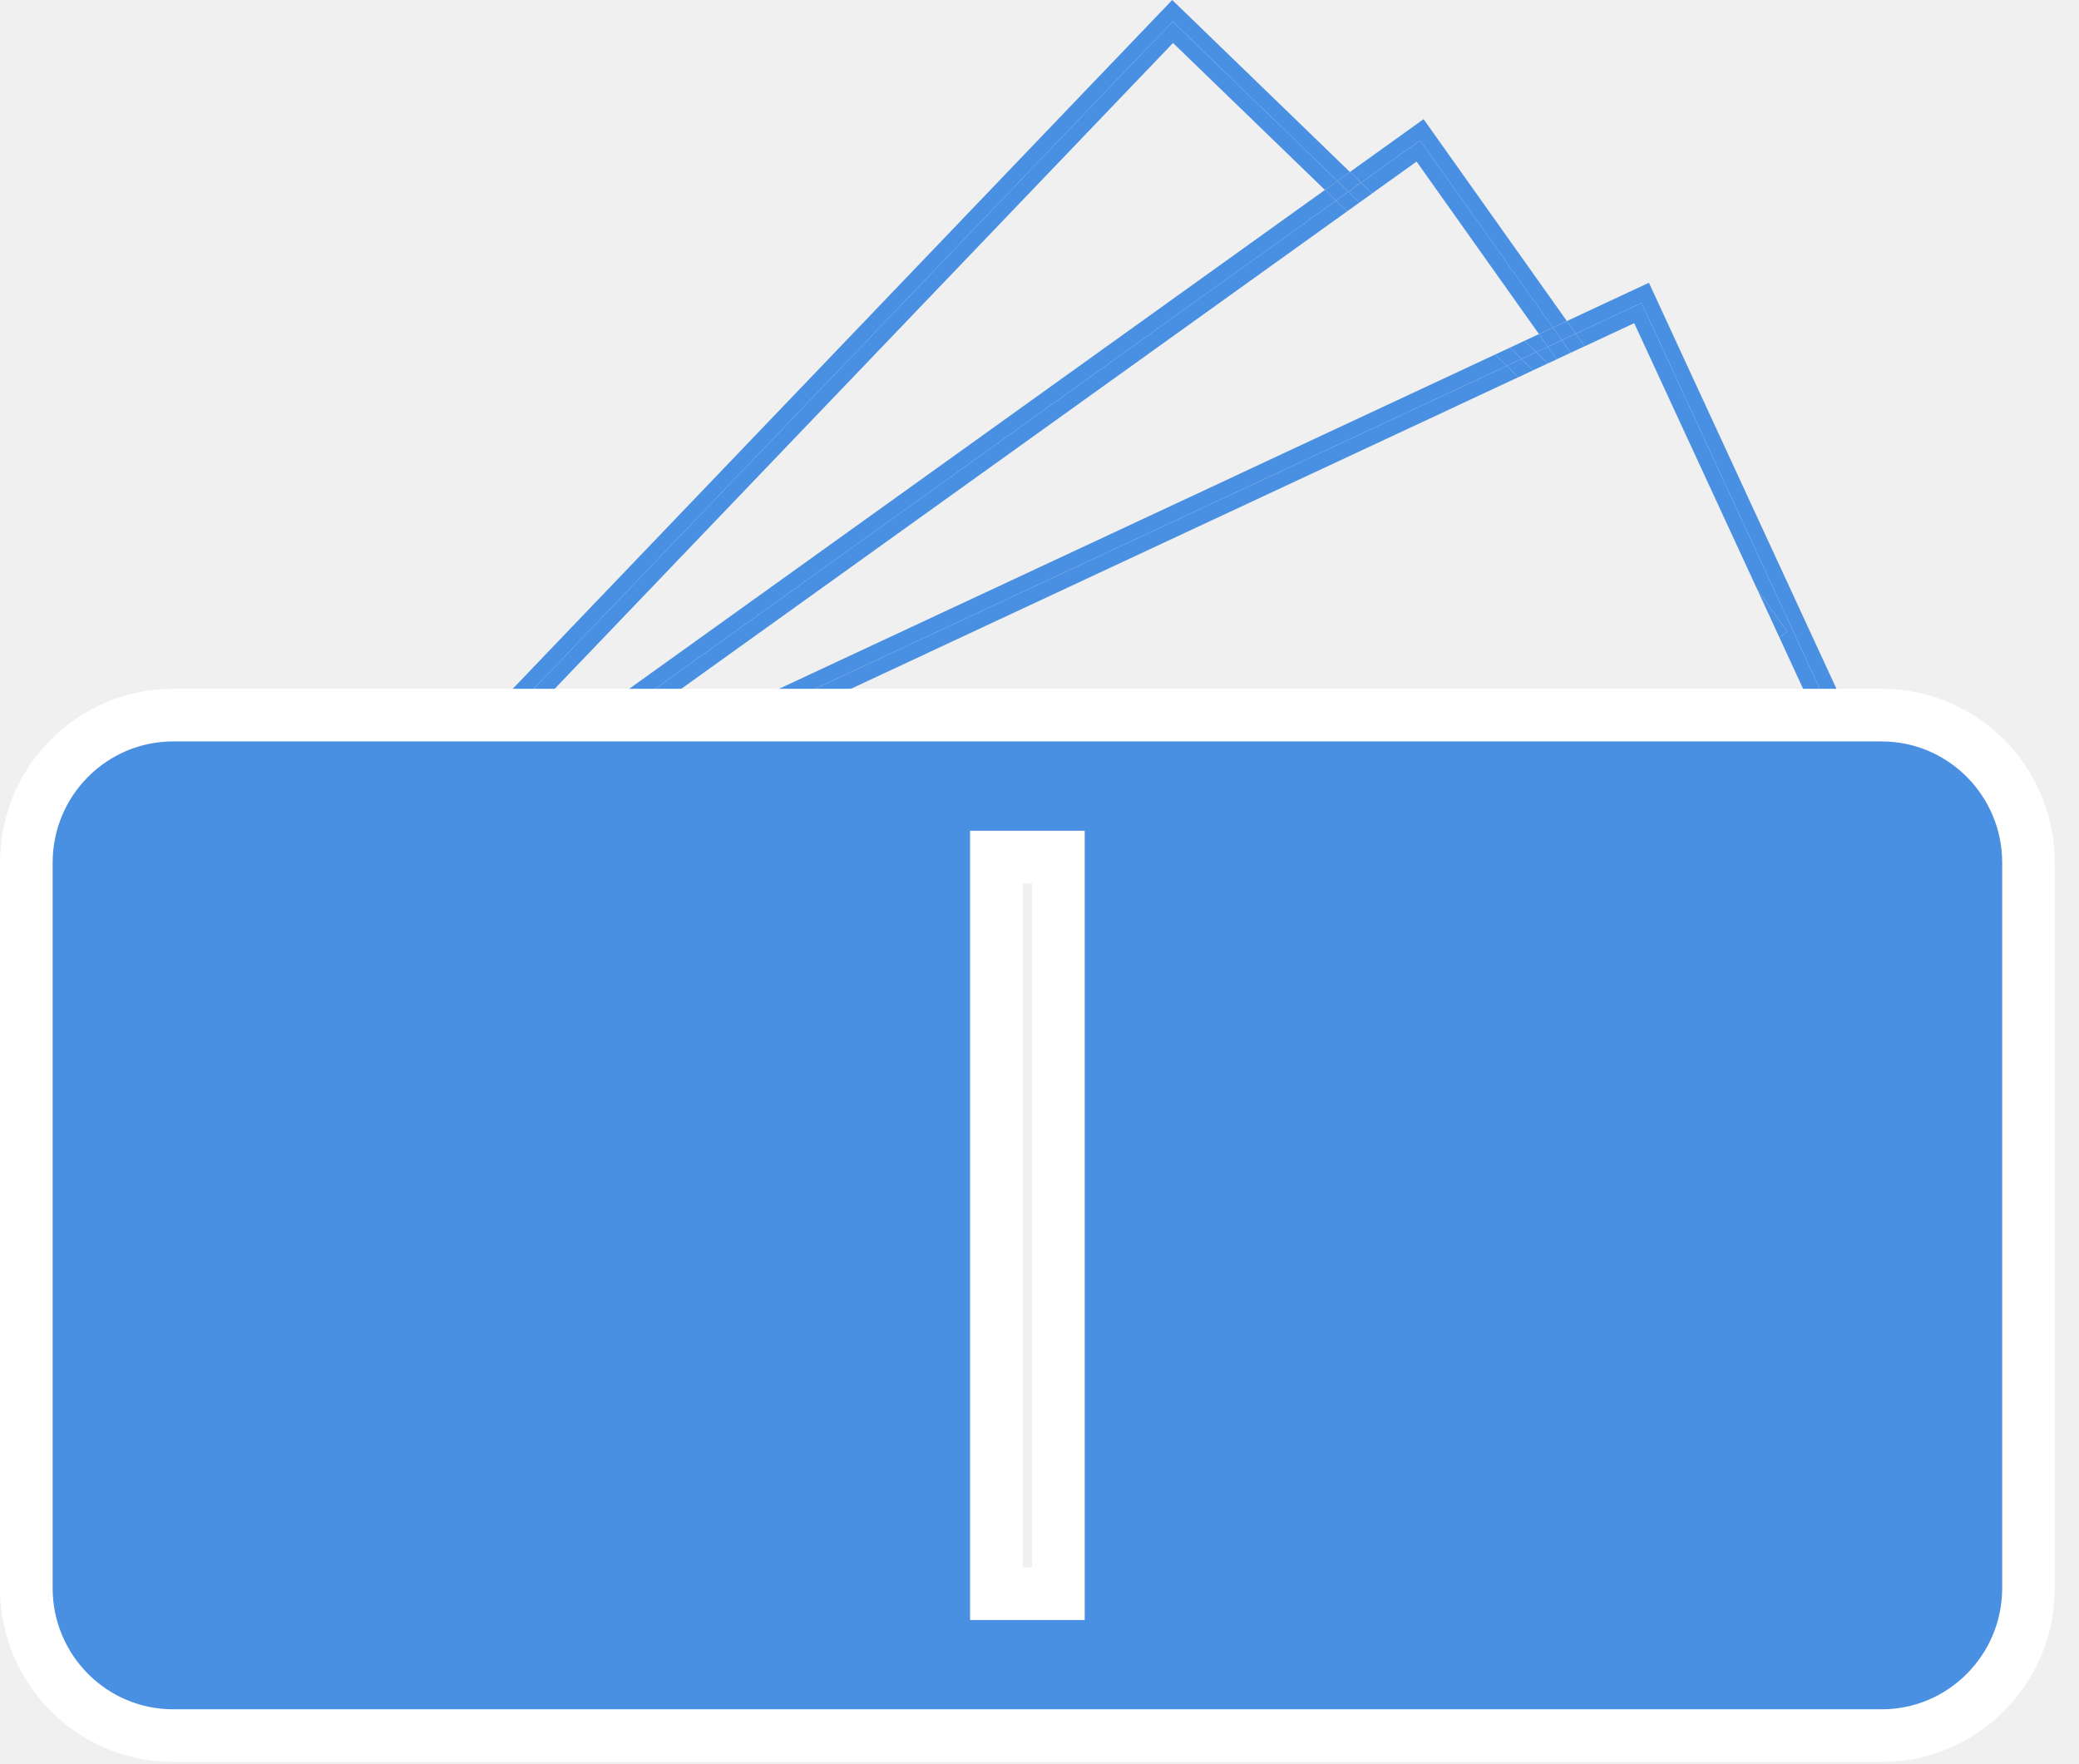
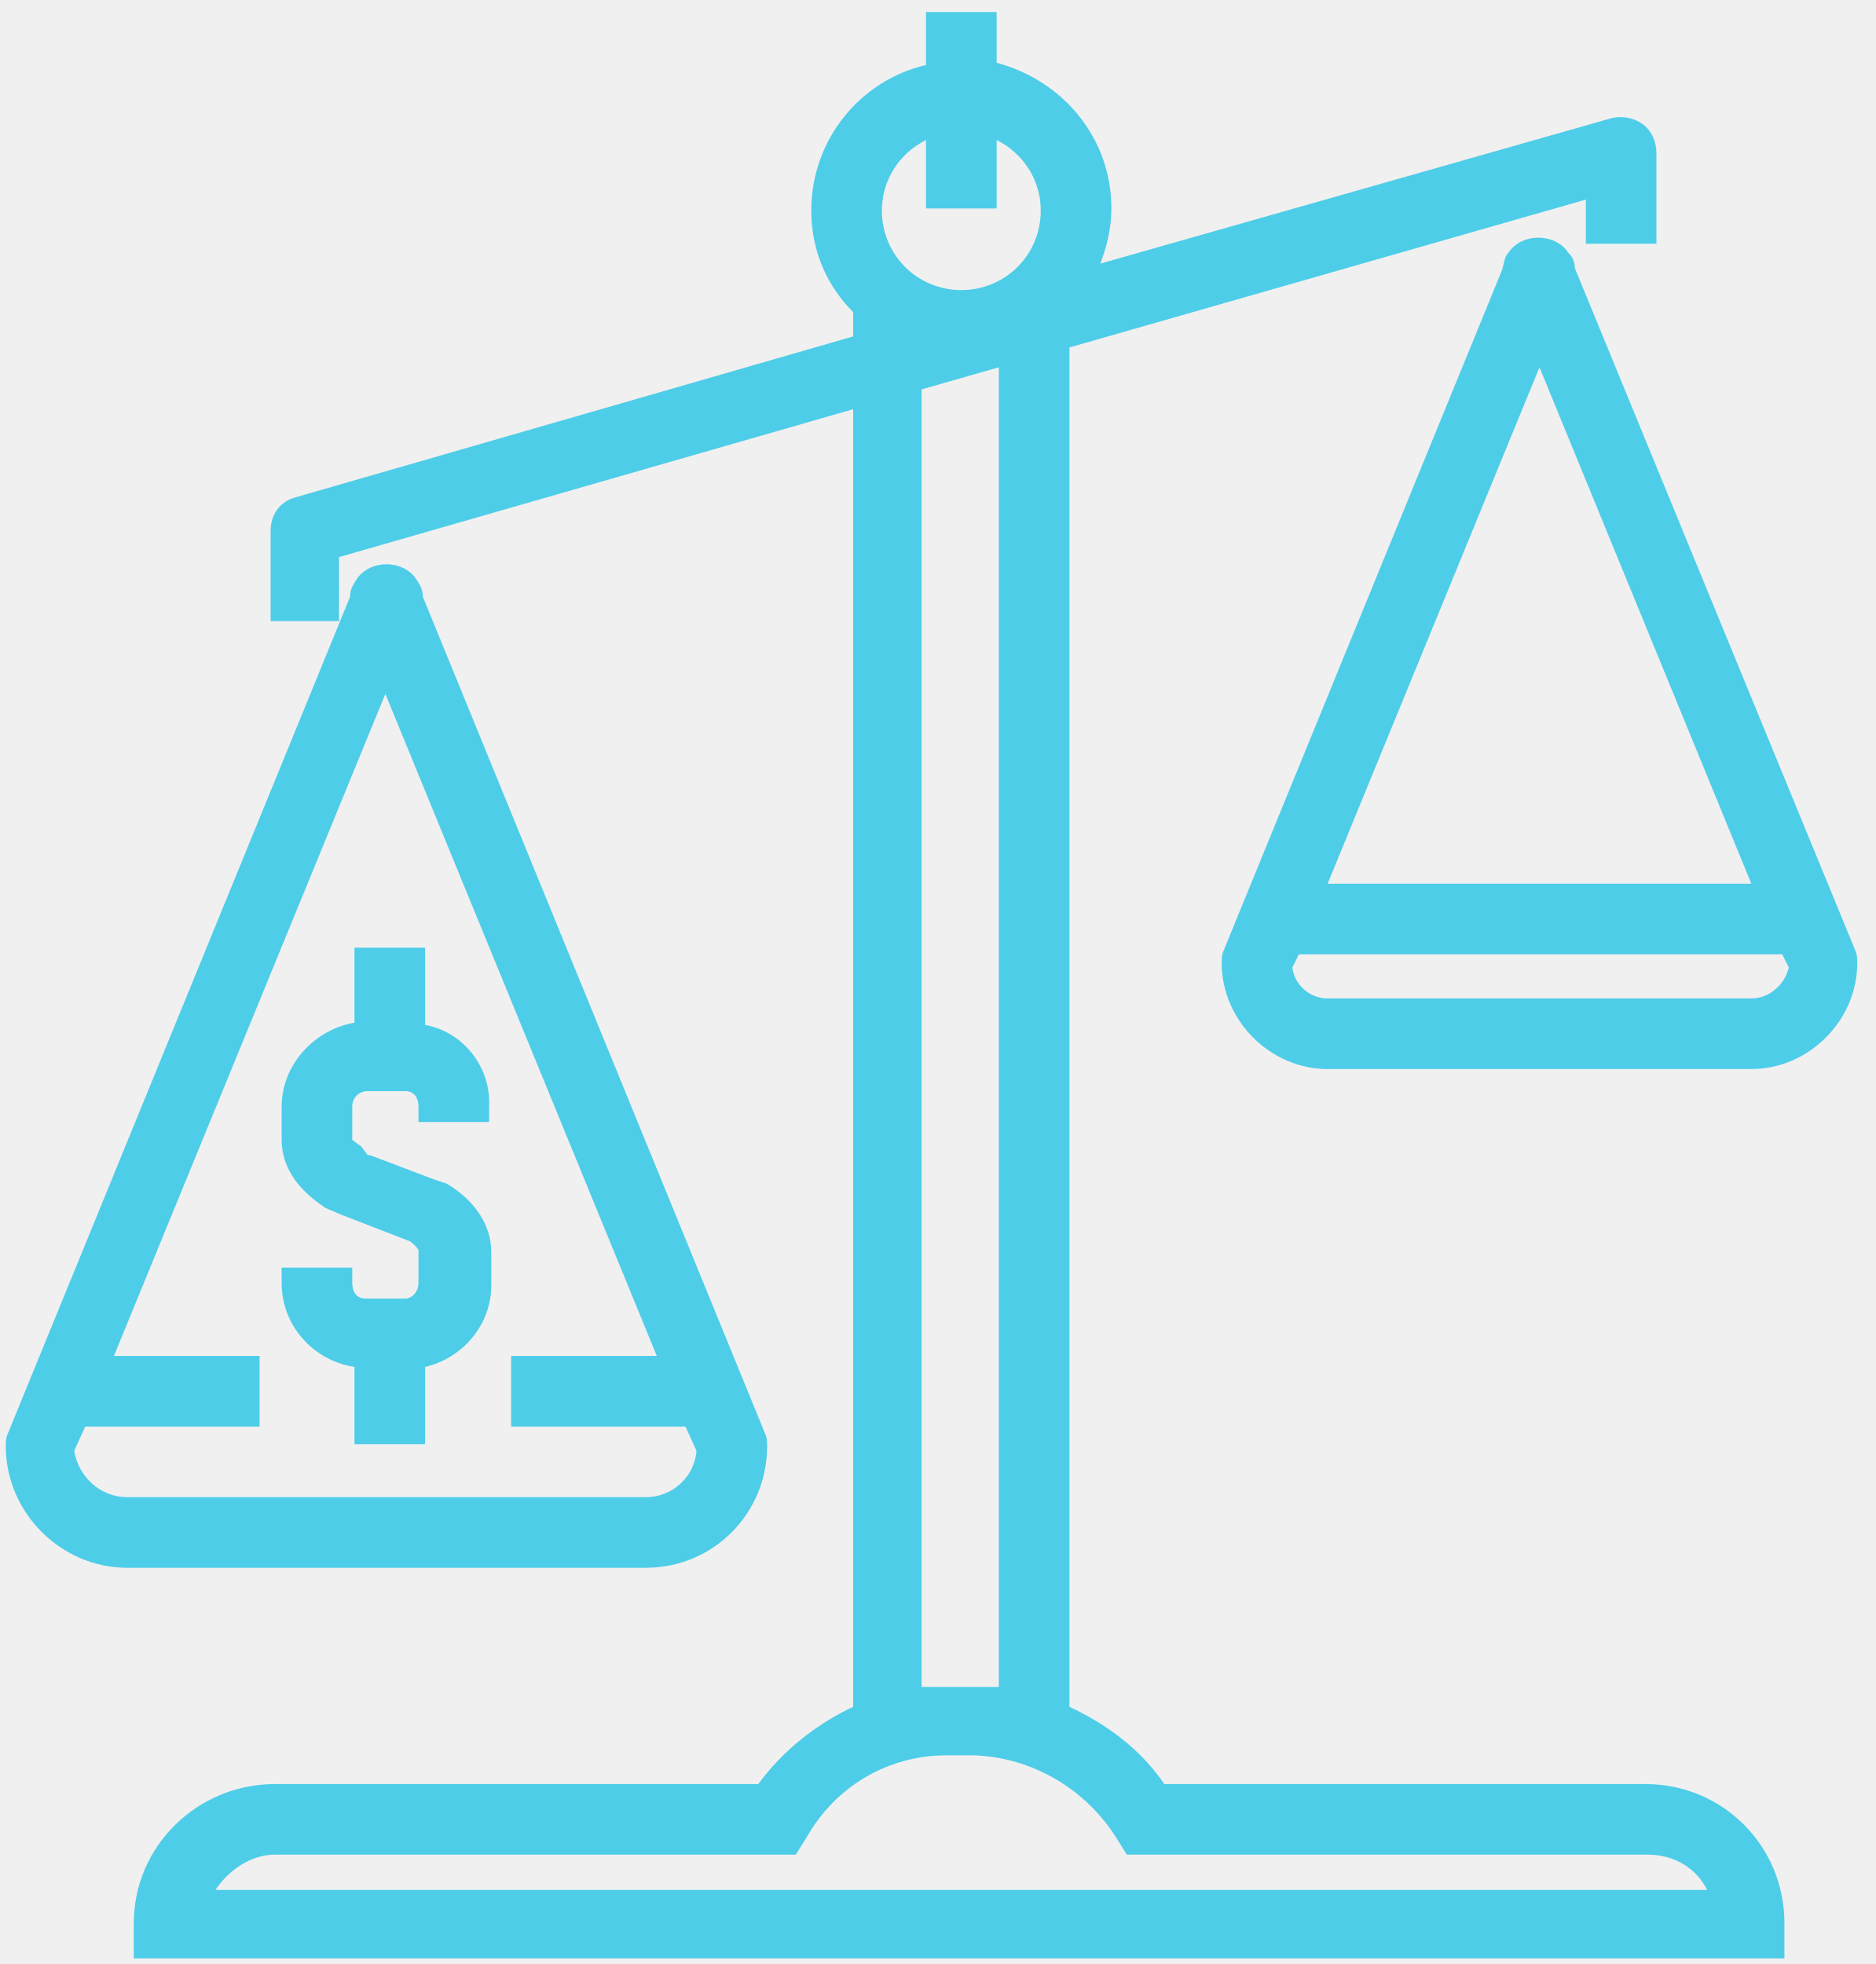
- <svg xmlns="http://www.w3.org/2000/svg" width="79px" height="67px" viewBox="0 0 79 67" version="1.1">
+ <svg xmlns="http://www.w3.org/2000/svg" width="85px" height="89px" viewBox="0 0 85 89" version="1.1">
  <defs />
  <g id="Page-1" stroke="none" stroke-width="1" fill="none" fill-rule="evenodd">
-     <g id="Desktop-HD" transform="translate(-683, -1256)" fill="#4A90E2">
-       <g id="Debt" transform="translate(684, 1256)">
-         <polygon id="Fill-1" points="43.543 0 17.525 27.171 18.323 27.171 43.559 0.816 49.82 6.876 50.296 6.535" />
-         <polygon id="Fill-2" points="43.574 1.633 49.345 7.216 49.82 6.876 43.558 0.817 18.323 27.171 19.12 27.171" />
-         <polygon id="Fill-3" points="52.961 5.333 58.008 12.447 58.539 12.198 53.095 4.528 50.297 6.533 50.718 6.941" />
-         <polygon id="Fill-4" points="22.505 27.171 49.766 7.624 49.346 7.216 21.515 27.171" />
-         <polygon id="Fill-5" points="49.82 6.875 50.241 7.283 50.718 6.942 50.296 6.534" />
-         <polygon id="Fill-6" points="49.345 7.216 49.765 7.624 50.241 7.283 49.82 6.875" />
-         <polygon id="Fill-7" points="52.828 6.138 57.479 12.693 58.009 12.446 52.961 5.333 50.718 6.941 51.139 7.349" />
-         <polygon id="Fill-8" points="23.494 27.171 50.188 8.032 49.766 7.624 22.504 27.171" />
-         <polygon id="Fill-9" points="50.241 7.283 50.663 7.691 51.139 7.35 50.718 6.942" />
-         <polygon id="Fill-10" points="49.766 7.624 50.187 8.032 50.663 7.691 50.241 7.283" />
-         <polygon id="Fill-11" points="61.377 11.51 68.612 27.171 69.246 27.171 61.657 10.743 58.539 12.199 58.879 12.677" />
-         <polygon id="Fill-12" points="56.929 12.95 57.373 13.38 57.819 13.172 57.48 12.693" />
-         <polygon id="Fill-13" points="56.255 13.901 55.811 13.472 26.461 27.171 27.826 27.171" />
-         <polygon id="Fill-14" points="56.37 13.211 56.813 13.641 57.373 13.38 56.93 12.95" />
-         <polygon id="Fill-15" points="55.811 13.472 56.255 13.902 56.813 13.641 56.37 13.211" />
-         <polygon id="Fill-16" points="58.009 12.446 58.348 12.924 58.878 12.677 58.539 12.199" />
-         <polygon id="Fill-17" points="57.48 12.693 57.819 13.171 58.349 12.924 58.01 12.446" />
-         <polygon id="Fill-18" points="61.098 12.278 65.768 22.384 66.916 24.003 66.615 24.219 67.979 27.171 68.612 27.171 61.377 11.511 58.878 12.677 59.218 13.156" />
-         <polygon id="Fill-19" points="57.373 13.379 57.817 13.809 58.158 13.65 57.819 13.171" />
-         <polygon id="Fill-20" points="56.255 13.901 27.826 27.171 29.19 27.171 56.698 14.331" />
-         <polygon id="Fill-21" points="56.814 13.64 57.257 14.07 57.817 13.809 57.373 13.379" />
-         <polygon id="Fill-22" points="56.255 13.901 56.699 14.331 57.257 14.07 56.814 13.64" />
-         <polygon id="Fill-23" points="66.615 24.219 66.916 24.004 65.768 22.383" />
-         <polygon id="Fill-24" points="58.349 12.924 58.688 13.402 59.217 13.155 58.878 12.677" />
-         <polygon id="Fill-25" points="57.819 13.171 58.158 13.65 58.688 13.402 58.349 12.924" />
-         <path d="M36.861,60.552 L39.218,60.552 L39.218,32.565 L36.861,32.565 L36.861,60.552 Z M70.501,27.171 L5.58,27.171 C2.498,27.171 0,29.682 0,32.779 L0,60.337 C0,63.434 2.498,65.945 5.58,65.945 L70.501,65.945 C73.582,65.945 76.081,63.434 76.081,60.337 L76.081,32.779 C76.081,29.682 73.582,27.171 70.501,27.171 L70.501,27.171 Z" id="Fill-26" stroke="#FFFFFF" stroke-width="2" />
+     <g id="Desktop-HD" transform="translate(-678, -800)" fill="#4ECDE8">
+       <g id="Group-3" transform="translate(678, 800)">
+         <path d="M19.263,46.445 L19.263,42.945 L16.063,42.945 L16.063,46.345 C14.263,46.645 12.763,48.245 12.763,50.145 L12.763,51.645 C12.763,52.445 13.063,53.645 14.763,54.745 L15.463,55.045 L15.463,55.045 L18.563,56.245 C18.863,56.445 18.963,56.645 18.963,56.645 L18.963,58.145 C18.963,58.545 18.663,58.845 18.363,58.845 L16.563,58.845 C16.163,58.845 15.963,58.545 15.963,58.145 L15.963,57.445 L12.763,57.445 L12.763,58.145 C12.763,60.045 14.163,61.645 16.063,61.945 L16.063,65.445 L19.263,65.445 L19.263,61.945 C20.963,61.545 22.263,60.045 22.263,58.245 L22.263,56.745 C22.263,55.545 21.563,54.445 20.263,53.645 L19.663,53.445 L19.663,53.445 L16.763,52.345 L16.663,52.345 L16.663,52.345 L16.363,51.945 C16.063,51.745 15.963,51.645 15.963,51.645 L15.963,50.145 C15.963,49.745 16.263,49.445 16.663,49.445 L18.363,49.445 C18.763,49.445 18.963,49.745 18.963,50.145 L18.963,50.845 L22.163,50.845 L22.163,50.145 C22.263,48.345 20.963,46.745 19.263,46.445 L19.263,46.445 Z" id="Shape" />
+         <path d="M34.763,65.545 C34.763,65.345 34.763,65.145 34.663,64.945 L19.163,27.045 C19.163,26.745 19.063,26.545 18.863,26.245 C18.263,25.345 16.763,25.345 16.163,26.245 C15.963,26.545 15.863,26.745 15.863,27.045 L0.363,64.945 C0.263,65.145 0.263,65.345 0.263,65.545 C0.263,68.545 2.763,71.045 5.763,71.045 L29.263,71.045 C32.363,71.045 34.763,68.545 34.763,65.545 L34.763,65.545 Z M3.363,65.745 L3.863,64.645 L11.763,64.645 L11.763,61.445 L5.163,61.445 L17.463,31.445 L29.763,61.445 L23.163,61.445 L23.163,64.645 L31.063,64.645 L31.563,65.745 C31.463,66.945 30.463,67.845 29.263,67.845 L5.763,67.845 C4.563,67.845 3.563,66.945 3.363,65.745 L3.363,65.745 Z" id="Shape" />
+         <path d="M84.063,43.045 L71.363,12.145 C71.363,11.845 71.263,11.645 71.063,11.445 C70.463,10.545 68.963,10.545 68.363,11.445 C68.163,11.645 68.163,11.945 68.063,12.245 L55.463,43.045 C55.363,43.245 55.363,43.445 55.363,43.645 C55.363,46.245 57.563,48.445 60.163,48.445 L79.363,48.445 C81.963,48.445 84.163,46.245 84.163,43.645 C84.163,43.445 84.163,43.245 84.063,43.045 L84.063,43.045 Z M69.763,16.645 L79.363,40.045 L60.163,40.045 L69.763,16.645 L69.763,16.645 Z M79.363,45.245 L60.163,45.245 C59.363,45.245 58.663,44.645 58.563,43.845 L58.863,43.245 L80.763,43.245 L81.063,43.845 C80.863,44.645 80.163,45.245 79.363,45.245 L79.363,45.245 Z" id="Shape" />
+         <path d="M75.063,11.045 L75.063,6.945 C75.063,6.445 74.863,5.945 74.463,5.645 C74.063,5.345 73.563,5.245 73.063,5.345 L49.863,11.945 C50.163,11.145 50.363,10.345 50.363,9.445 C50.363,6.245 48.163,3.645 45.163,2.845 L45.163,0.545 L41.963,0.545 L41.963,2.945 C38.963,3.645 36.763,6.345 36.763,9.545 C36.763,11.345 37.463,12.945 38.663,14.145 L38.663,15.245 L13.363,22.545 C12.663,22.745 12.263,23.345 12.263,24.045 L12.263,28.145 L15.363,28.145 L15.363,25.245 L38.663,18.545 L38.663,77.345 C36.963,78.145 35.463,79.345 34.363,80.845 L12.463,80.845 C8.963,80.845 6.063,83.645 6.063,87.145 L6.063,88.745 L80.863,88.745 L80.863,87.145 C80.863,83.645 78.063,80.845 74.563,80.845 L52.763,80.845 C51.663,79.245 50.163,78.145 48.463,77.345 L48.463,15.745 L71.863,9.045 L71.863,11.045 L75.063,11.045 L75.063,11.045 Z M41.963,6.345 L41.963,9.445 L45.163,9.445 L45.163,6.345 C46.363,6.945 47.163,8.145 47.163,9.545 C47.163,11.545 45.563,13.145 43.563,13.145 L43.563,13.145 C41.563,13.145 39.963,11.545 39.963,9.545 C39.963,8.145 40.763,6.945 41.963,6.345 L41.963,6.345 Z M50.563,83.245 L51.063,84.045 L74.663,84.045 C75.863,84.045 76.863,84.645 77.363,85.645 L9.763,85.645 C10.363,84.745 11.363,84.045 12.463,84.045 L36.063,84.045 L36.563,83.245 C37.863,80.945 40.263,79.545 42.863,79.545 L44.163,79.545 C46.763,79.645 49.163,81.045 50.563,83.245 L50.563,83.245 Z M45.263,76.445 L44.163,76.445 L42.863,76.445 L41.763,76.445 L41.763,17.645 L45.263,16.645 L45.263,76.445 L45.263,76.445 Z" id="Shape" />
      </g>
    </g>
  </g>
</svg>
